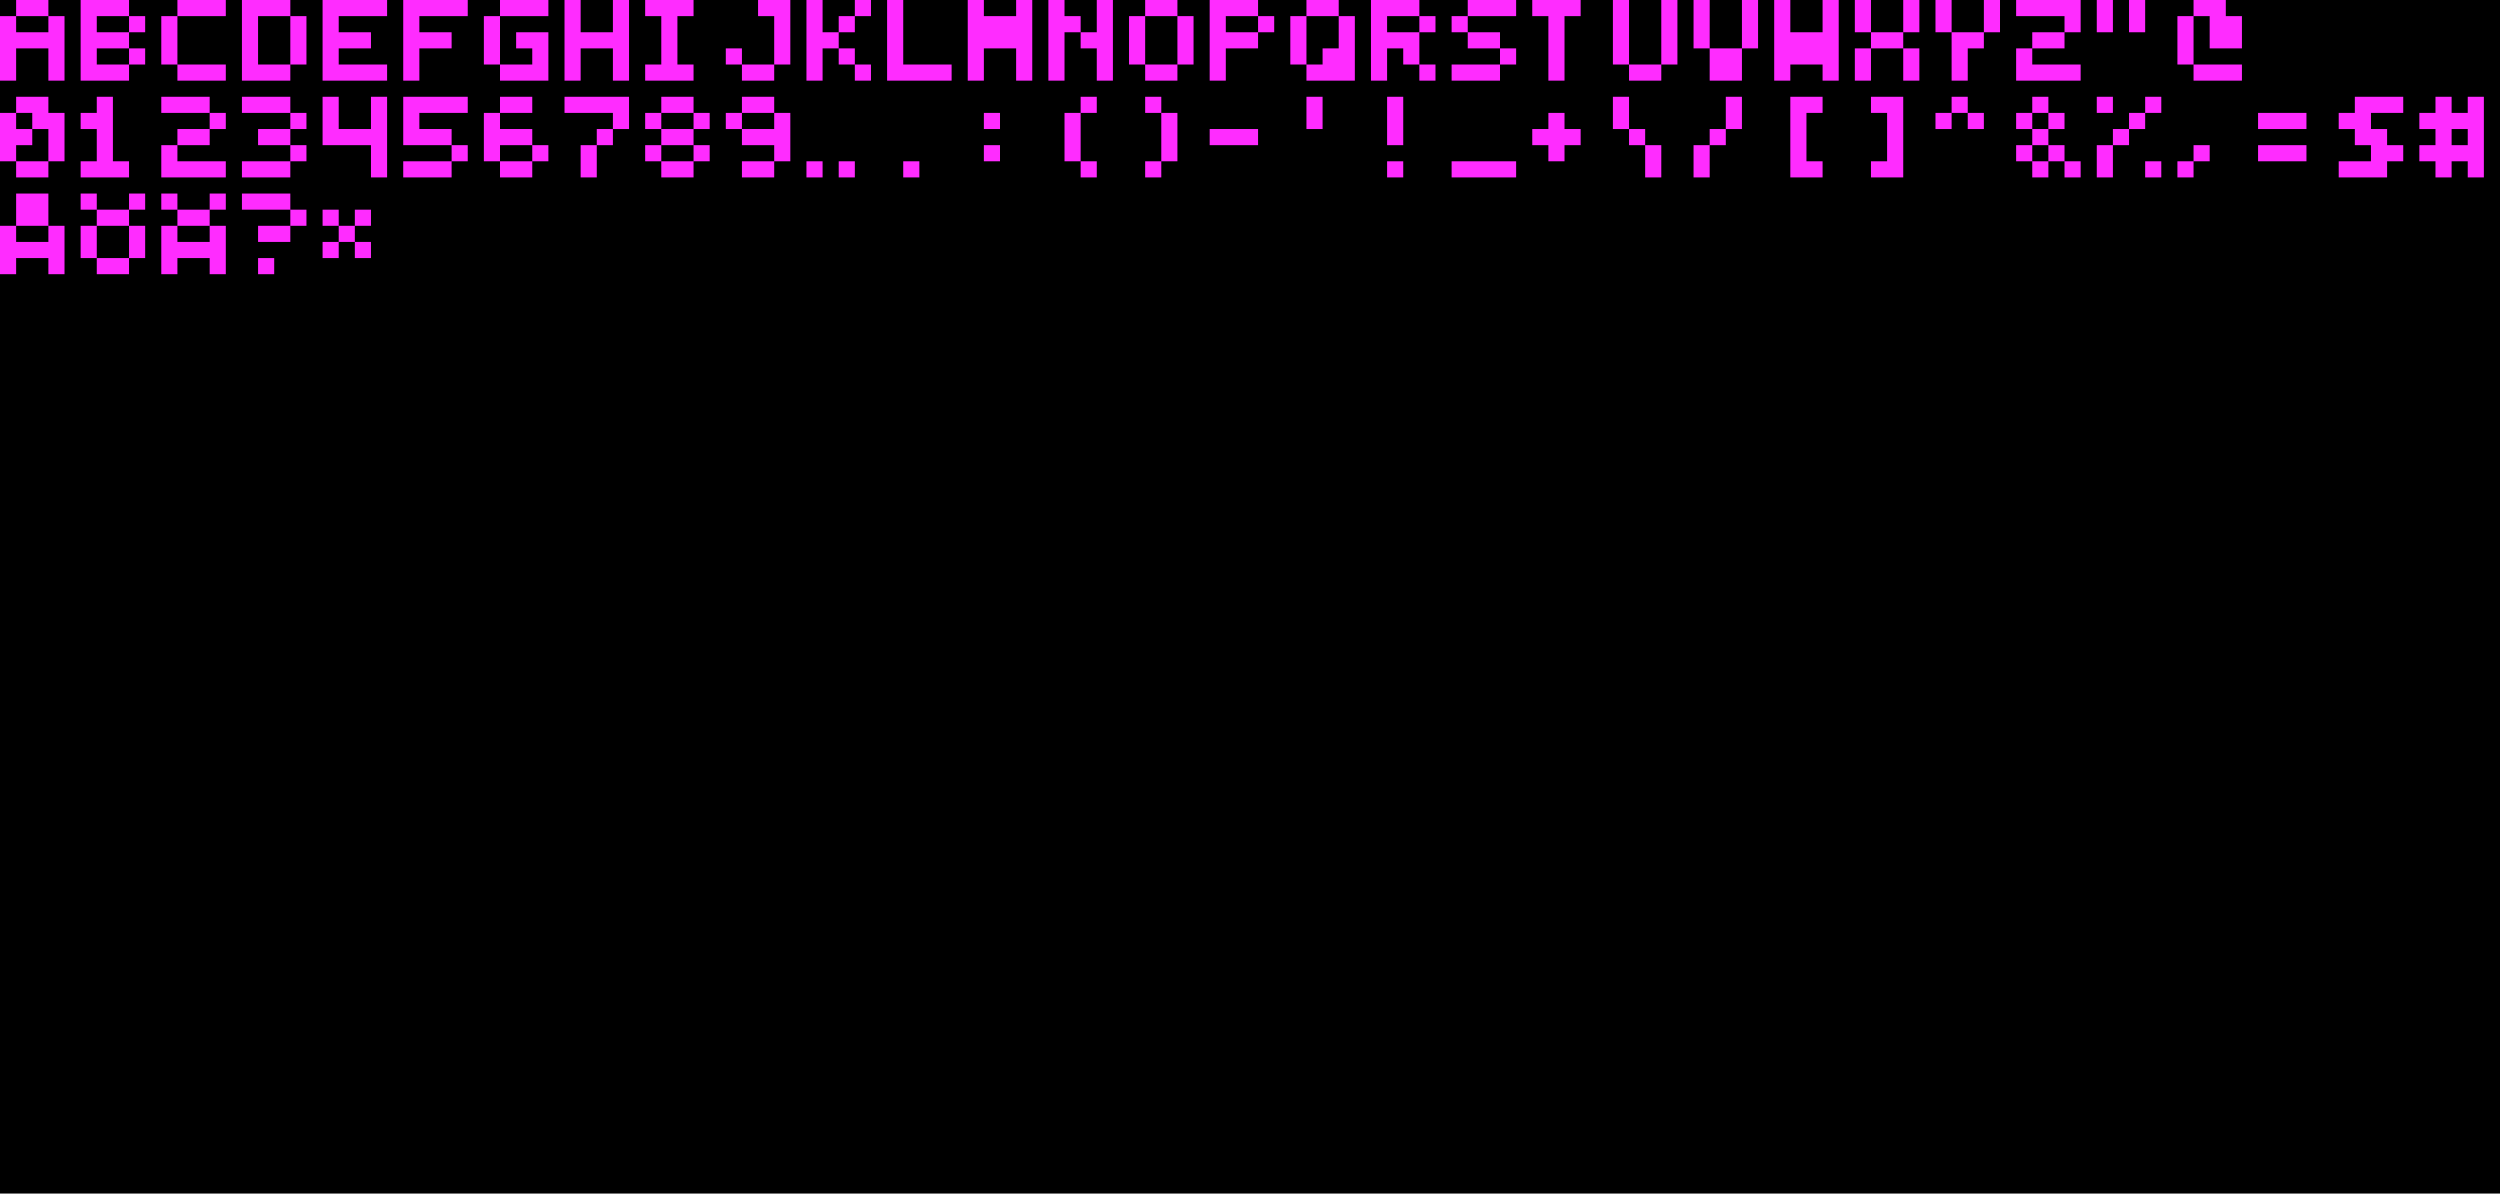
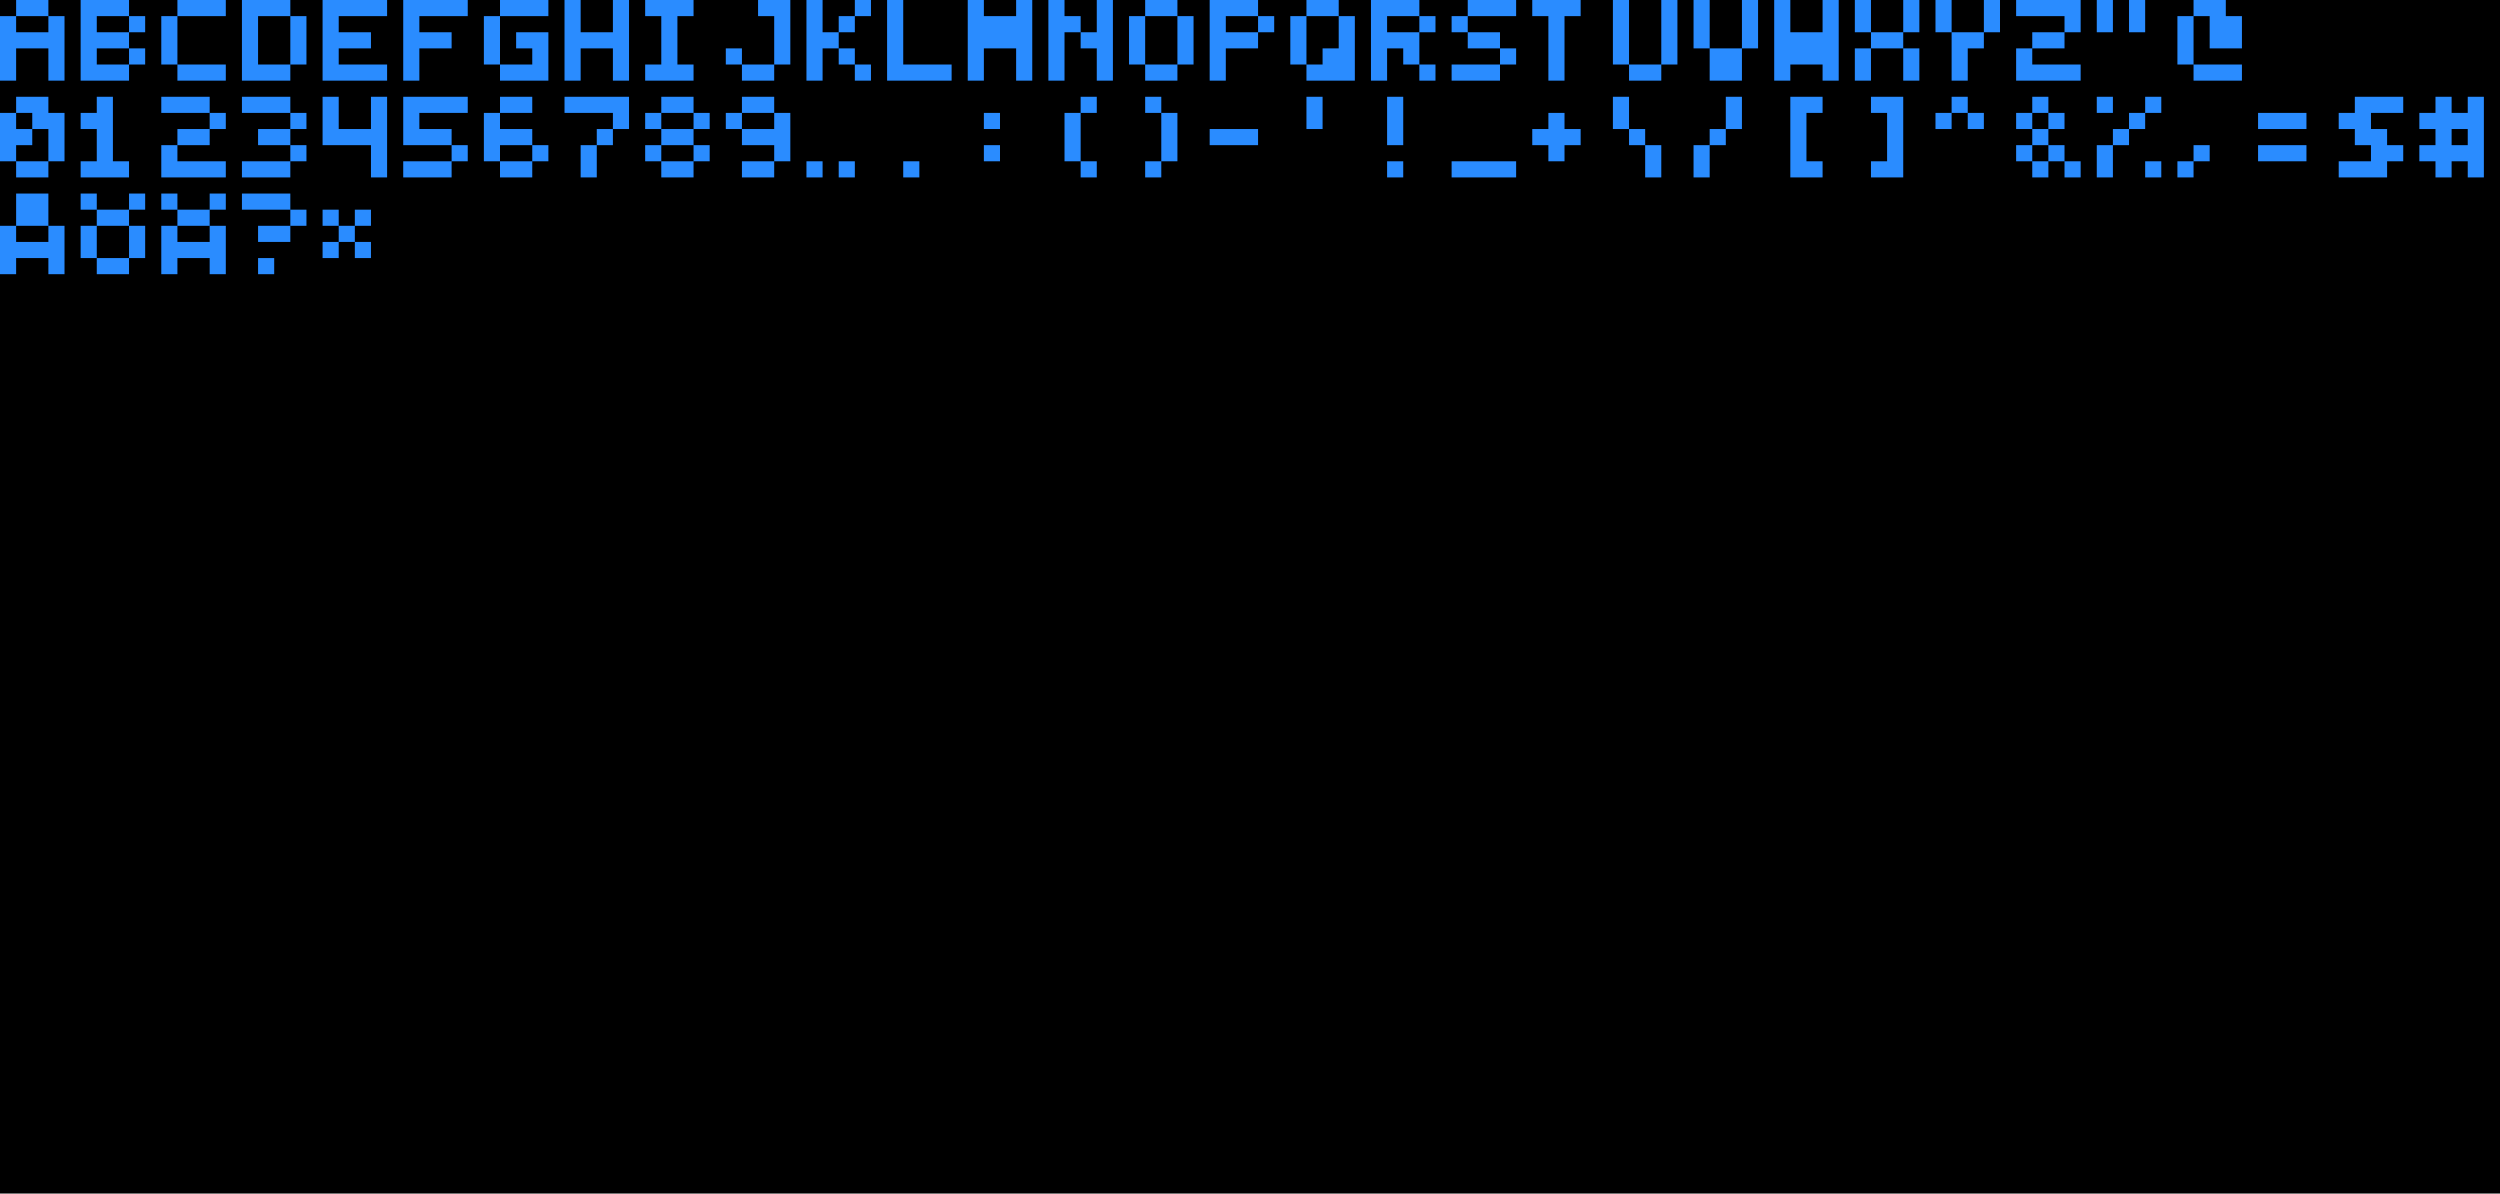
<svg xmlns="http://www.w3.org/2000/svg" width="155" height="74" viewBox="0 0 155 74">
  <defs>
</defs>
  <rect x="0" y="0" width="155" height="74" fill="#000000" />
-   <path d="M0 1H1V2H3V1H4V5H3V3H1V5H0zM0 7H1V8H2V9H1V10H3V11H1V10H0zM0 14H1V15H3V14H4V17H3V16H1V17H0zM1 0H3V1H1zM1 6H3V7H4V10H3V8H2V7H1zM1 12H3V14H1zM5 0H8V1H9V2H8V3H9V4H8V5H5zM5 7H6V6H7V10H8V11H5V10H6V8H5zM5 12H6V13H8V14H9V16H8V17H6V16H8V14H6V16H5V14H6V13H5zM6 1V2H8V1zM6 3V4H8V3zM8 12H9V13H8zM10 1H11V4H14V5H11V4H10zM10 6H13V7H14V8H13V9H11V10H14V11H10V9H11V8H13V7H10zM10 12H11V13H13V14H14V17H13V16H11V17H10V14H11V15H13V14H11V13H10zM11 0H14V1H11zM13 12H14V13H13zM15 0H18V1H19V4H18V5H15zM15 6H18V7H19V8H18V9H19V10H18V11H15V10H18V9H16V8H18V7H15zM15 12H18V13H19V14H18V15H16V14H18V13H15zM16 1V4H18V1zM16 16H17V17H16zM20 0H24V1H21V2H23V3H21V4H24V5H20zM20 6H21V8H23V6H24V11H23V9H20zM20 13H21V14H22V15H23V16H22V15H21V16H20V15H21V14H20zM22 13H23V14H22zM25 0H29V1H26V2H28V3H26V5H25zM25 6H29V7H26V8H28V9H29V10H28V11H25V10H28V9H25zM30 1H31V4H33V3H32V2H34V5H31V4H30zM30 7H31V8H33V9H34V10H33V11H31V10H33V9H31V10H30zM31 0H34V1H31zM31 6H33V7H31zM35 0H36V2H38V0H39V5H38V3H36V5H35zM35 6H39V8H38V9H37V11H36V9H37V8H38V7H35zM40 0H43V1H42V4H43V5H40V4H41V1H40zM40 7H41V8H43V9H44V10H43V11H41V10H43V9H41V10H40V9H41V8H40zM41 6H43V7H44V8H43V7H41zM45 3H46V4H48V5H46V4H45zM45 7H46V8H48V7H49V10H48V11H46V10H48V9H46V8H45zM46 6H48V7H46zM47 0H49V4H48V1H47zM50 0H51V2H52V3H53V4H54V5H53V4H52V3H51V5H50zM50 10H51V11H50zM52 1H53V2H52zM52 10H53V11H52zM53 0H54V1H53zM55 0H56V4H59V5H55zM56 10H57V11H56zM60 0H61V1H63V0H64V5H63V3H61V5H60zM61 7H62V8H61zM61 9H62V10H61zM65 0H66V1H67V2H68V0H69V5H68V3H67V2H66V5H65zM66 7H67V10H68V11H67V10H66zM67 6H68V7H67zM70 1H71V4H73V5H71V4H70zM71 0H73V1H74V4H73V1H71zM71 6H72V7H73V10H72V11H71V10H72V7H71zM75 0H78V1H79V2H78V3H76V5H75zM75 8H78V9H75zM76 1V2H78V1zM80 1H81V4H82V3H83V1H84V5H81V4H80zM81 0H83V1H81zM81 6H82V8H81zM85 0H88V1H89V2H88V4H89V5H88V4H87V3H86V5H85zM86 1V2H88V1zM86 6H87V9H86zM86 10H87V11H86zM90 1H91V2H93V3H94V4H93V5H90V4H93V3H91V2H90zM90 10H94V11H90zM91 0H94V1H91zM95 0H98V1H97V5H96V1H95zM95 8H96V7H97V8H98V9H97V10H96V9H95zM100 0H101V4H103V5H101V4H100zM100 6H101V8H102V9H103V11H102V9H101V8H100zM103 0H104V4H103zM105 0H106V3H108V5H106V3H105zM105 9H106V11H105zM106 8H107V9H106zM107 6H108V8H107zM108 0H109V3H108zM110 0H111V2H113V0H114V5H113V4H111V5H110zM111 6H113V7H112V10H113V11H111zM115 0H116V2H118V3H119V5H118V3H116V5H115V3H116V2H115zM116 6H118V11H116V10H117V7H116zM118 0H119V2H118zM120 0H121V2H123V3H122V5H121V2H120zM120 7H121V8H120zM121 6H122V7H123V8H122V7H121zM123 0H124V2H123zM125 0H129V2H128V3H126V4H129V5H125V3H126V2H128V1H125zM125 7H126V8H127V9H128V10H129V11H128V10H127V11H126V10H127V9H126V10H125V9H126V8H125zM126 6H127V7H128V8H127V7H126zM130 0H131V2H130zM130 6H131V7H130zM130 9H131V11H130zM131 8H132V9H131zM132 0H133V2H132zM132 7H133V8H132zM133 6H134V7H133zM133 10H134V11H133zM135 1H136V4H139V5H136V4H135zM135 10H136V11H135zM136 0H138V1H139V3H137V1H136zM136 9H137V10H136zM140 7H143V8H140zM140 9H143V10H140zM145 7H146V6H149V7H147V8H148V9H149V10H148V11H145V10H147V9H146V8H145zM150 7H151V6H152V7H153V6H154V11H153V10H152V11H151V10H150V9H151V8H150zM152 8V9H153V8z" fill="#ff2cff" class="glow" />
+   <path d="M0 1H1V2H3V1H4V5H3V3H1V5H0zM0 7H1V8H2V9H1V10H3V11H1V10H0zM0 14H1V15H3V14H4V17H3V16H1V17H0zM1 0H3V1H1zM1 6H3V7H4V10H3V8H2V7H1zM1 12H3V14H1zM5 0H8V1H9V2H8V3H9V4H8V5H5zM5 7H6V6H7V10H8V11H5V10H6V8H5zM5 12H6V13H8V14H9V16H8V17H6V16H8V14H6V16H5V14H6V13H5zM6 1V2H8V1zM6 3V4H8V3zM8 12H9V13H8zM10 1H11V4H14V5H11V4H10zM10 6H13V7H14V8H13V9H11V10H14V11H10V9H11V8H13V7H10zM10 12H11V13H13V14H14V17H13V16H11V17H10V14H11V15H13V14H11V13H10zM11 0H14V1H11zM13 12H14V13H13zM15 0H18V1H19V4H18V5H15zM15 6H18V7H19V8H18V9H19V10H18V11H15V10H18V9H16V8H18V7H15zM15 12H18V13H19V14H18V15H16V14H18V13H15zM16 1V4H18V1zM16 16H17V17H16zM20 0H24V1H21V2H23V3H21V4H24V5H20zM20 6H21V8H23V6H24V11H23V9H20zM20 13H21V14H22V15H23V16H22V15H21V16H20V15H21V14H20zM22 13H23V14H22zM25 0H29V1H26V2H28V3H26V5H25zM25 6H29V7H26V8H28V9H29V10H28V11H25V10H28V9H25zM30 1H31V4H33V3H32V2H34V5H31V4H30zM30 7H31V8H33V9H34V10H33V11H31V10H33V9H31V10H30zM31 0H34V1H31zM31 6H33V7H31zM35 0H36V2H38V0H39V5H38V3H36V5H35zM35 6H39V8H38V9H37V11H36V9H37V8H38V7H35zM40 0H43V1H42V4H43V5H40V4H41V1H40zM40 7H41V8H43V9H44V10H43V11H41V10H43V9H41V10H40V9H41V8H40zM41 6H43V7H44V8H43V7H41zM45 3H46V4H48V5H46V4H45zM45 7H46V8H48V7H49V10H48V11H46V10H48V9H46V8H45zM46 6H48V7H46zM47 0H49V4H48V1H47zM50 0H51V2H52V3H53V4H54V5H53V4H52V3H51V5H50zM50 10H51V11H50zM52 1H53V2H52zM52 10H53V11H52zM53 0H54V1H53zM55 0H56V4H59V5H55zM56 10H57V11H56zM60 0H61V1H63V0H64V5H63V3H61V5H60zM61 7H62V8H61zM61 9H62V10H61zM65 0H66V1H67V2H68V0H69V5H68V3H67V2H66V5H65zM66 7H67V10H68V11H67V10H66zM67 6H68V7H67zM70 1H71V4H73V5H71V4H70zM71 0H73V1H74V4H73V1H71zM71 6H72V7H73V10H72V11H71V10H72V7H71zM75 0H78V1H79V2H78V3H76V5H75zM75 8H78V9H75zM76 1V2H78V1zM80 1H81V4H82V3H83V1H84V5H81V4H80zM81 0H83V1H81zM81 6H82V8H81zM85 0H88V1H89V2H88V4H89V5H88V4H87V3H86V5H85zM86 1V2H88V1zM86 6H87V9H86zM86 10H87V11H86zM90 1H91V2H93V3H94V4H93V5H90V4H93V3H91V2H90zM90 10H94V11H90zM91 0H94V1H91zM95 0H98V1H97V5H96V1H95zM95 8H96V7H97V8H98V9H97V10H96V9H95zM100 0H101V4H103V5H101V4H100zM100 6H101V8H102V9H103V11H102V9H101V8H100zM103 0H104V4H103zM105 0H106V3H108V5H106V3H105zM105 9H106V11H105zM106 8H107V9H106zM107 6H108V8H107zM108 0H109V3H108zM110 0H111V2H113V0H114V5H113V4H111V5H110zM111 6H113V7H112V10H113V11H111zM115 0H116V2H118V3H119V5H118V3H116V5H115V3H116V2H115zM116 6H118V11H116V10H117V7H116zM118 0H119V2H118zM120 0H121V2H123V3H122V5H121V2H120zM120 7H121V8H120zM121 6H122V7H123V8H122V7H121zM123 0H124V2H123zM125 0H129V2H128V3H126V4H129V5H125V3H126V2H128V1H125zM125 7H126V8H127V9H128V10H129V11H128V10H127V11H126V10H127V9H126V10H125V9H126V8H125zM126 6H127V7H128V8H127V7H126zM130 0H131V2H130zM130 6H131V7H130zM130 9H131V11H130zM131 8H132V9H131zM132 0H133V2H132zM132 7H133V8H132zM133 6H134V7H133zM133 10H134V11H133zM135 1H136V4H139V5H136V4H135zM135 10H136V11H135zM136 0H138V1H139V3H137V1H136zM136 9H137V10H136zM140 7H143V8H140zM140 9H143V10H140zM145 7H146V6H149V7H147V8H148V9H149V10H148V11H145V10H147V9H146V8H145zM150 7H151V6H152V7H153V6H154V11H153V10H152V11H151V10H150V9H151V8H150zM152 8V9H153V8z" fill="#2a8cff" class="ink" />
</svg>
